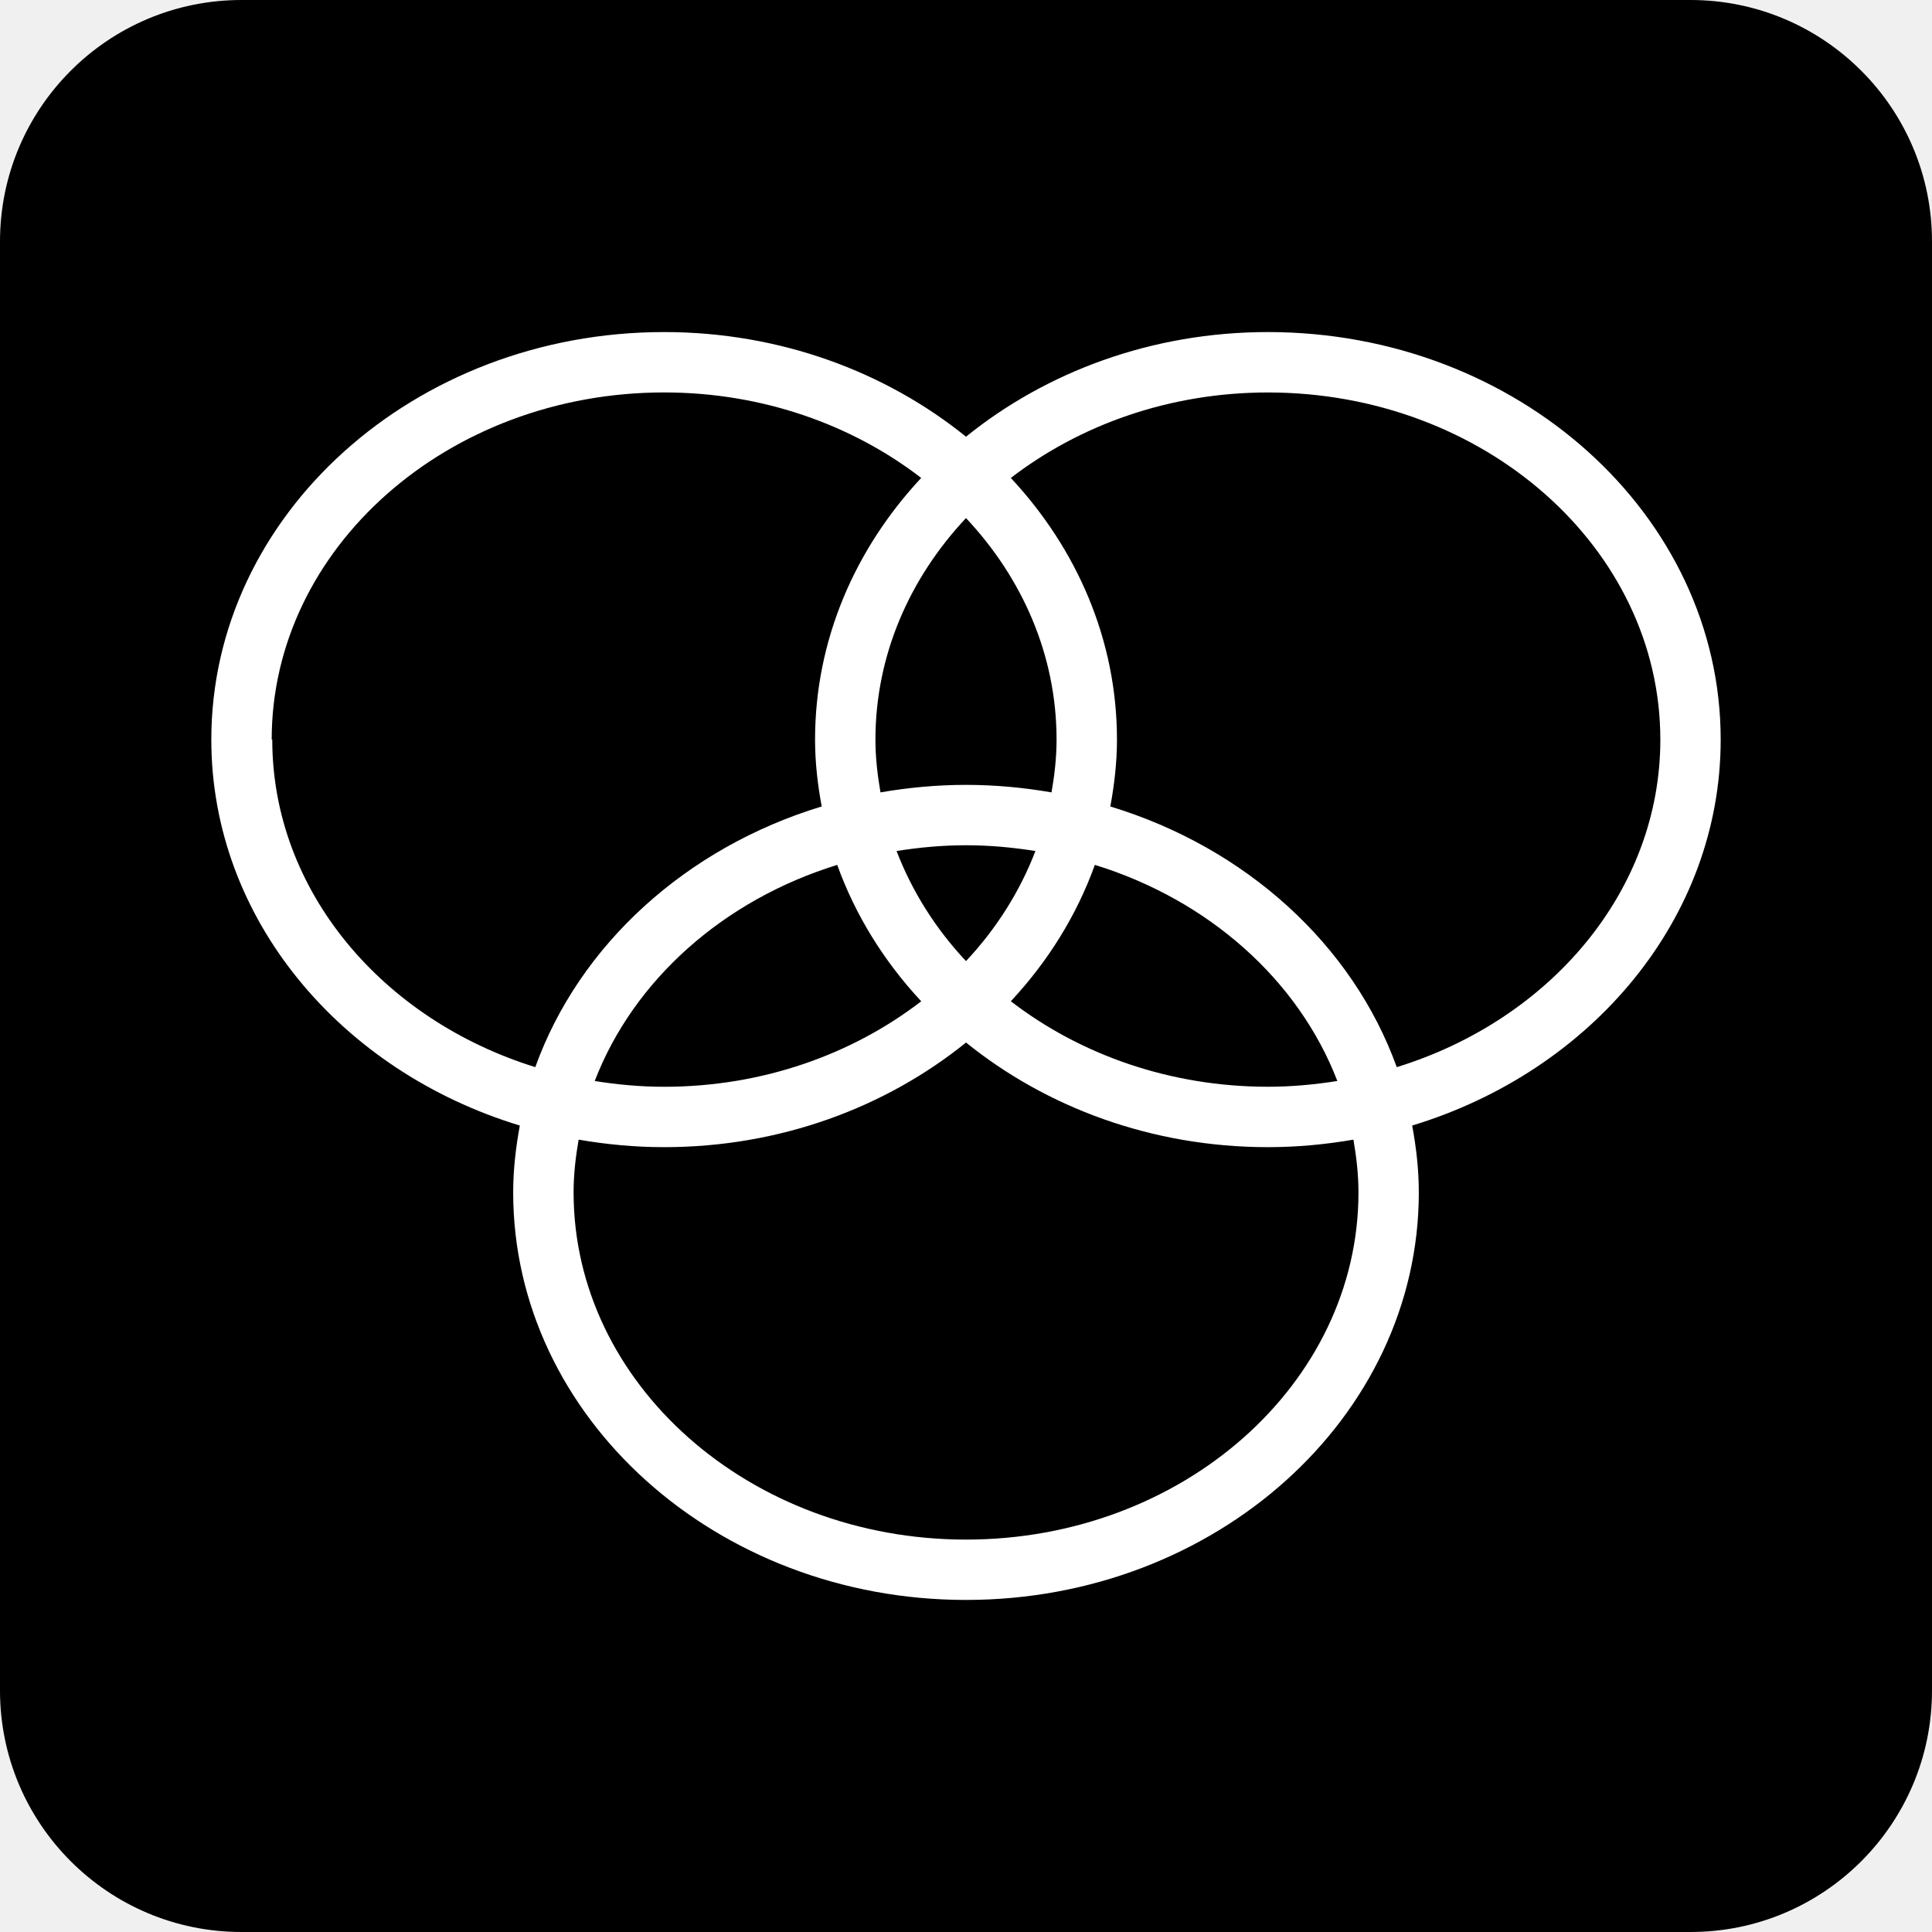
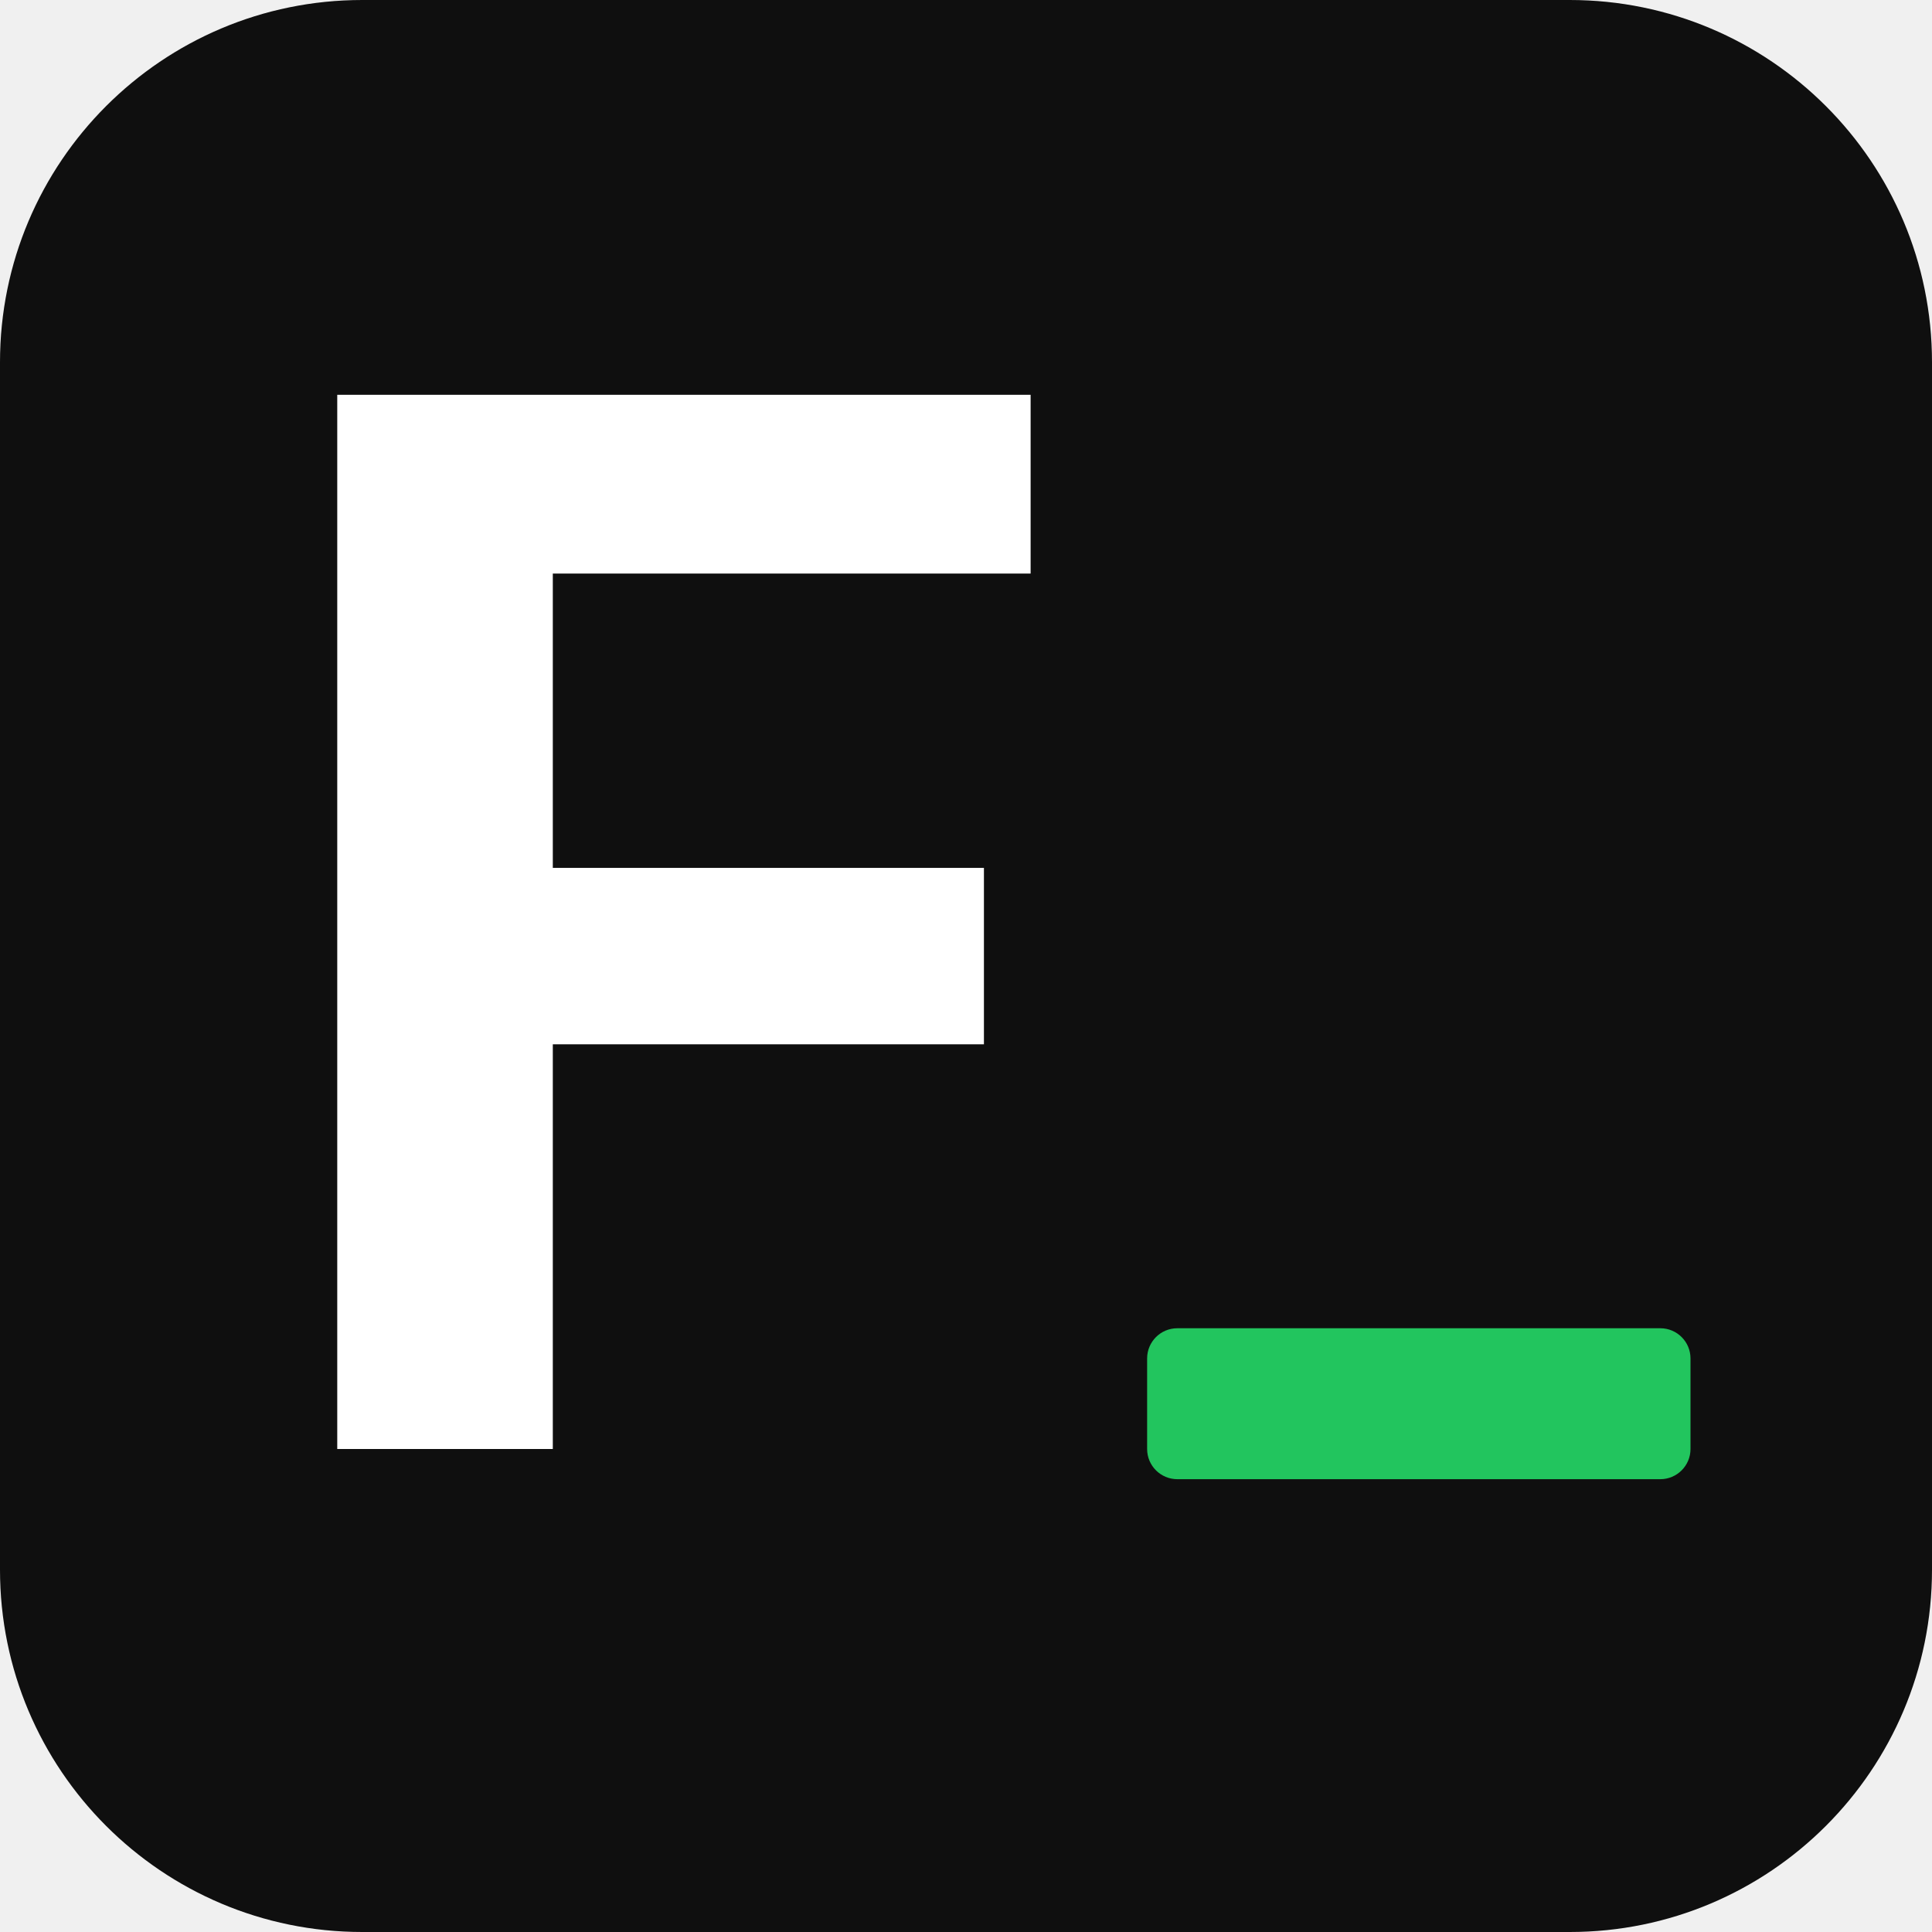
- <svg xmlns="http://www.w3.org/2000/svg" viewBox="0 0 64 64" width="64" height="64">
-   <rect fill="#000000" width="64" height="64" rx="8" />
-   <path fill="#FFFFFF" d="M57 24.5c0-7.444-6.729-13.5-15-13.5-3.844 0-7.343 1.319-10 3.466-2.657-2.147-6.156-3.466-10-3.466-8.271 0-15 6.056-15 13.5 0 5.939 4.288 10.983 10.22 12.785-.133.723-.22 1.459-.22 2.215 0 7.444 6.729 13.5 15 13.5s15-6.056 15-13.5c0-.756-.086-1.493-.22-2.215C52.712 35.483 57 30.439 57 24.5Zm-48 0c0-6.341 5.832-11.5 13-11.5 3.258 0 6.232 1.073 8.516 2.832-2.191 2.347-3.516 5.37-3.516 8.668 0 .756.086 1.493.22 2.215-4.485 1.362-8.027 4.577-9.488 8.635C12.676 33.782 9.019 29.516 9.019 24.5Zm26 0c0 .596-.067 1.177-.167 1.749-.919-.159-1.864-.249-2.833-.249s-1.915.09-2.833.249c-.099-.572-.167-1.153-.167-1.749 0-2.787 1.128-5.345 3-7.338 1.872 1.993 3 4.551 3 7.338Zm-3 7.338c-1.004-1.069-1.784-2.304-2.3-3.647.748-.119 1.514-.191 2.3-.191s1.552.072 2.3.191c-.516 1.343-1.297 2.578-2.3 3.647Zm4.268-3.188c3.768 1.163 6.746 3.814 8.033 7.159-.748.119-1.514.191-2.3.191-3.258 0-6.232-1.073-8.516-2.832 1.229-1.317 2.182-2.846 2.784-4.519Zm-5.751 4.519c-2.284 1.758-5.258 2.832-8.516 2.832-.786 0-1.552-.072-2.3-.191 1.287-3.345 4.265-5.996 8.033-7.159.602 1.672 1.555 3.202 2.784 4.519Zm14.484 6.332c0 6.341-5.832 11.5-13 11.5s-13-5.159-13-11.5c0-.596.067-1.177.167-1.749.919.159 1.864.249 2.833.249 3.844 0 7.343-1.319 10-3.466 2.657 2.147 6.156 3.466 10 3.466.969 0 1.915-.09 2.833-.249.099.572.167 1.153.167 1.749Zm1.268-4.15c-1.461-4.058-5.002-7.273-9.488-8.635.133-.723.22-1.459.22-2.215 0-3.298-1.325-6.321-3.516-8.668 2.284-1.758 5.258-2.832 8.516-2.832 7.168 0 13 5.159 13 11.5 0 5.018-3.657 9.283-8.732 10.85Z" />
+ <svg xmlns="http://www.w3.org/2000/svg" viewBox="0 0 64 64">
+   <rect width="64" height="64" rx="12" fill="#0f0f0f" />
+   <text x="8" y="48" font-family="system-ui, -apple-system, sans-serif" font-size="48" font-weight="700" fill="#ffffff">F</text>
+   <rect x="38" y="44" width="18" height="5" rx="1" fill="#22c55e" />
</svg>
